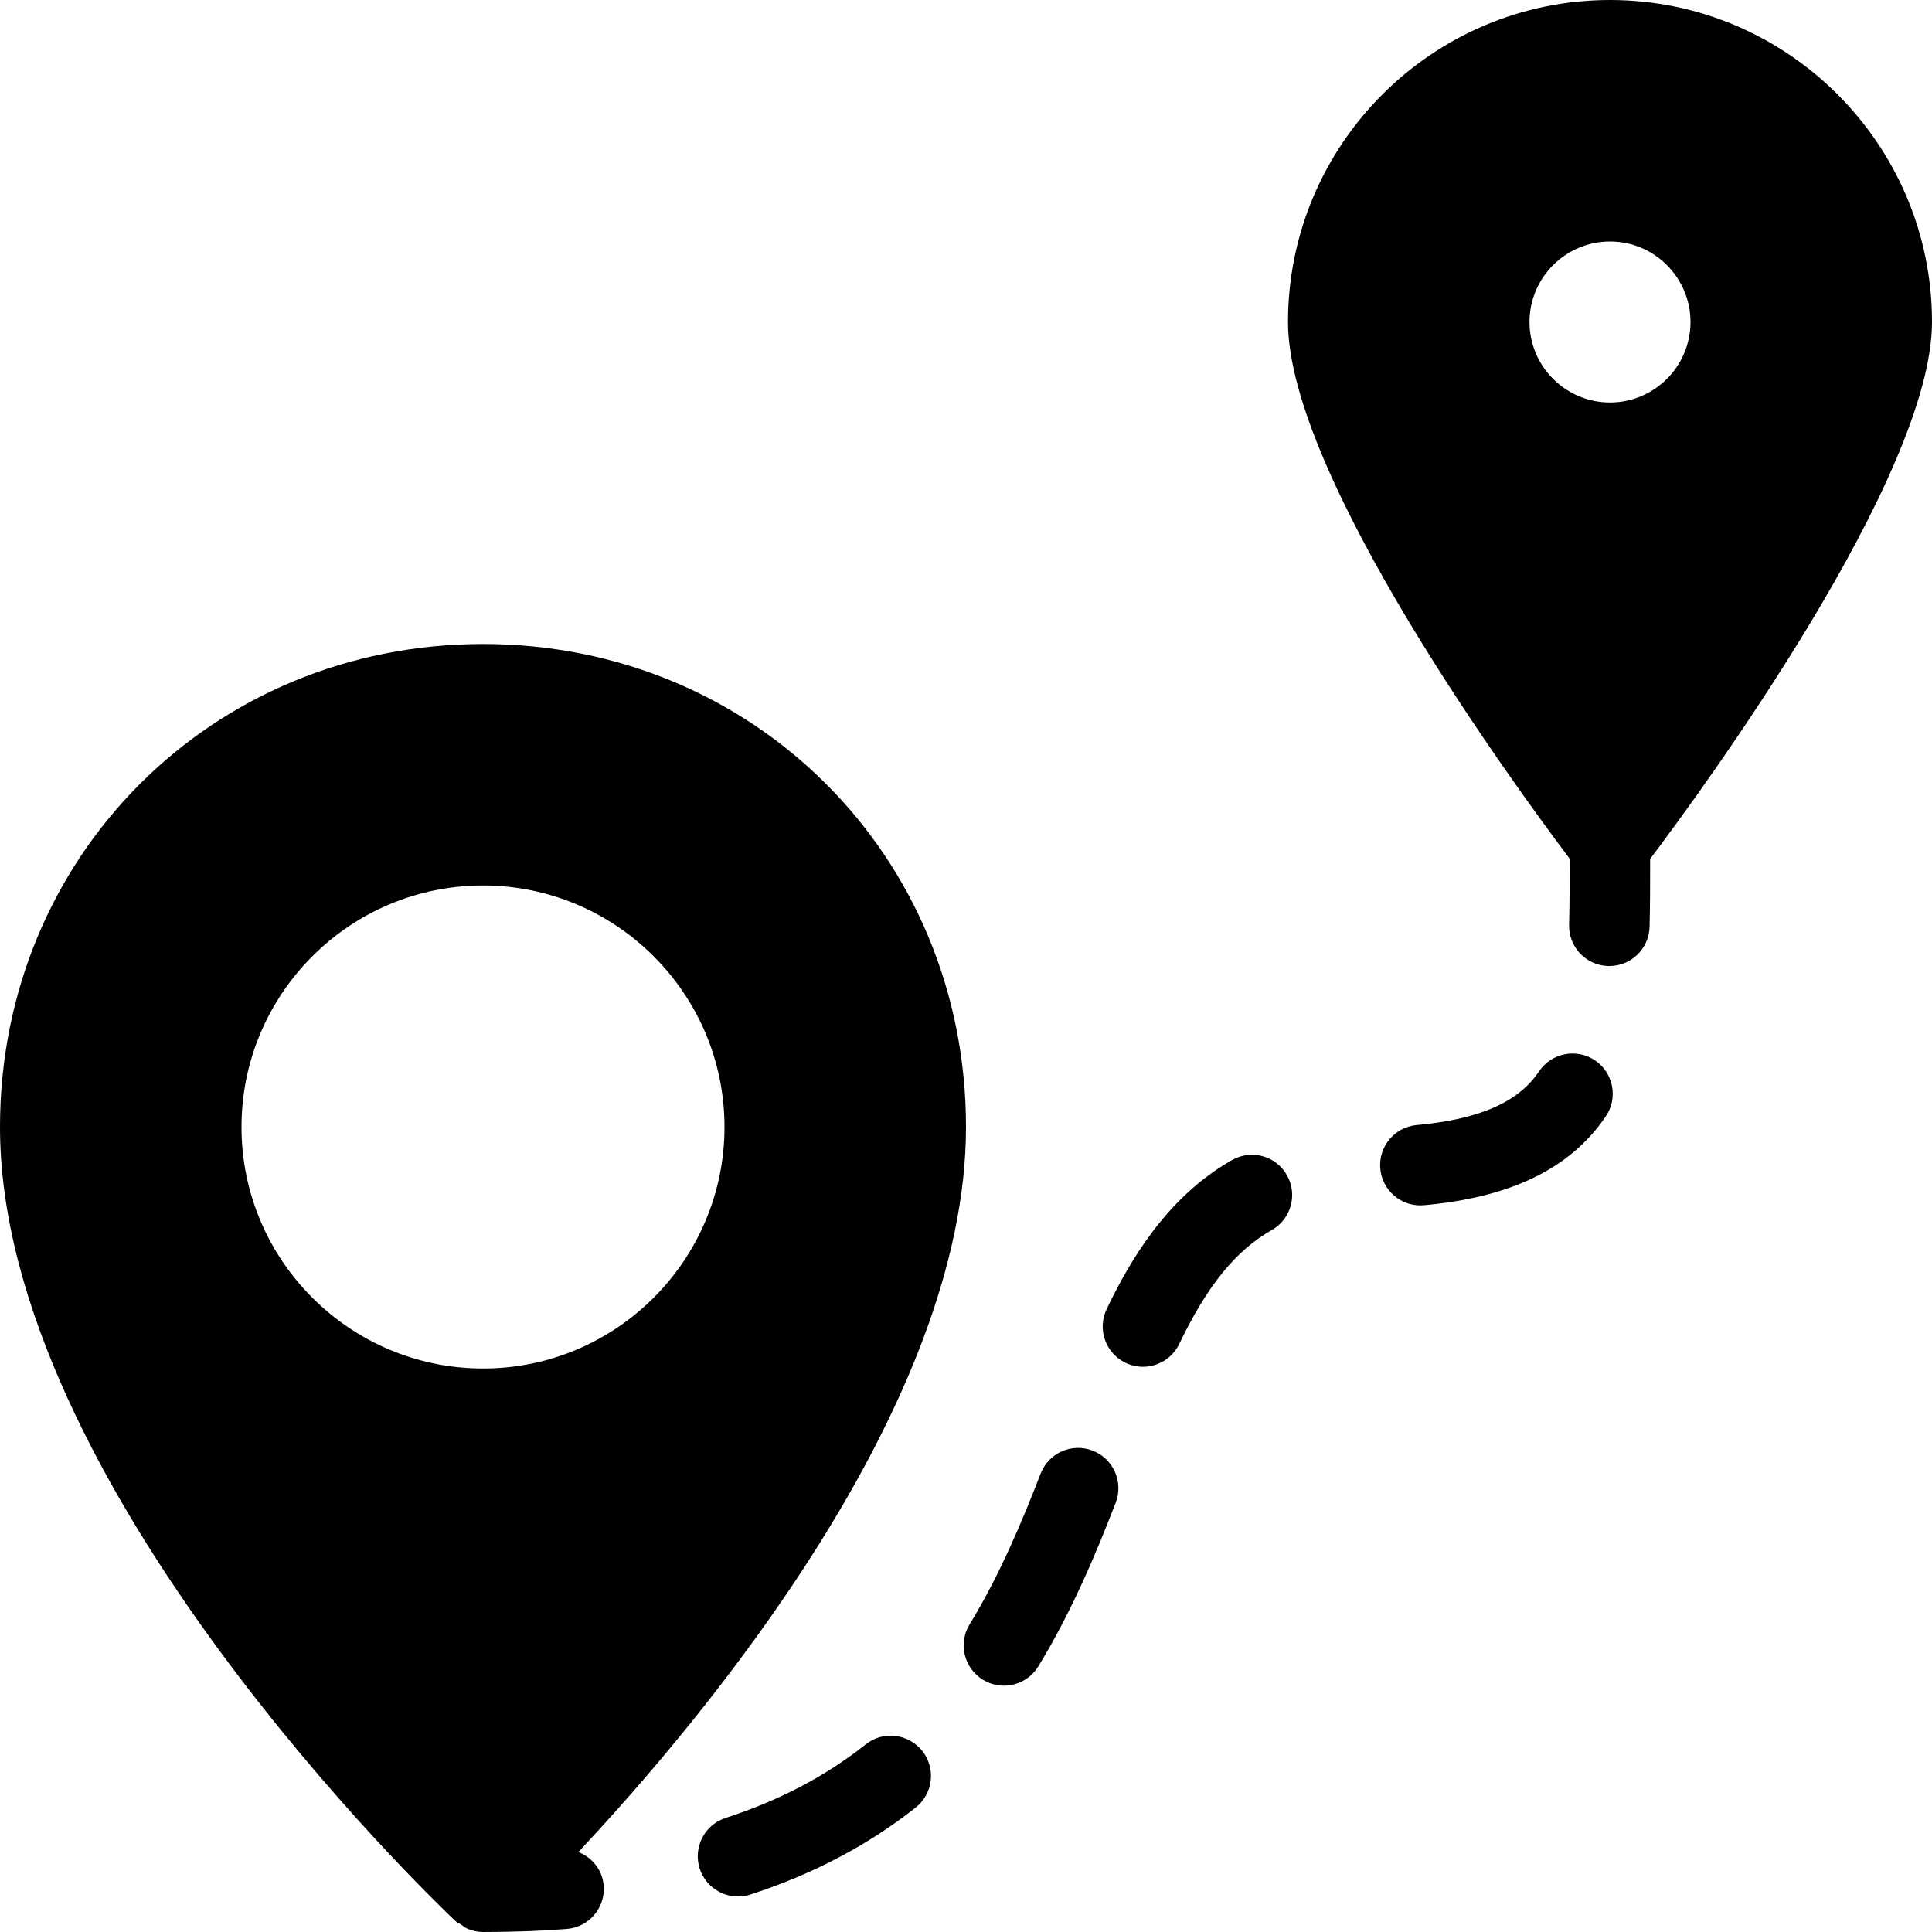
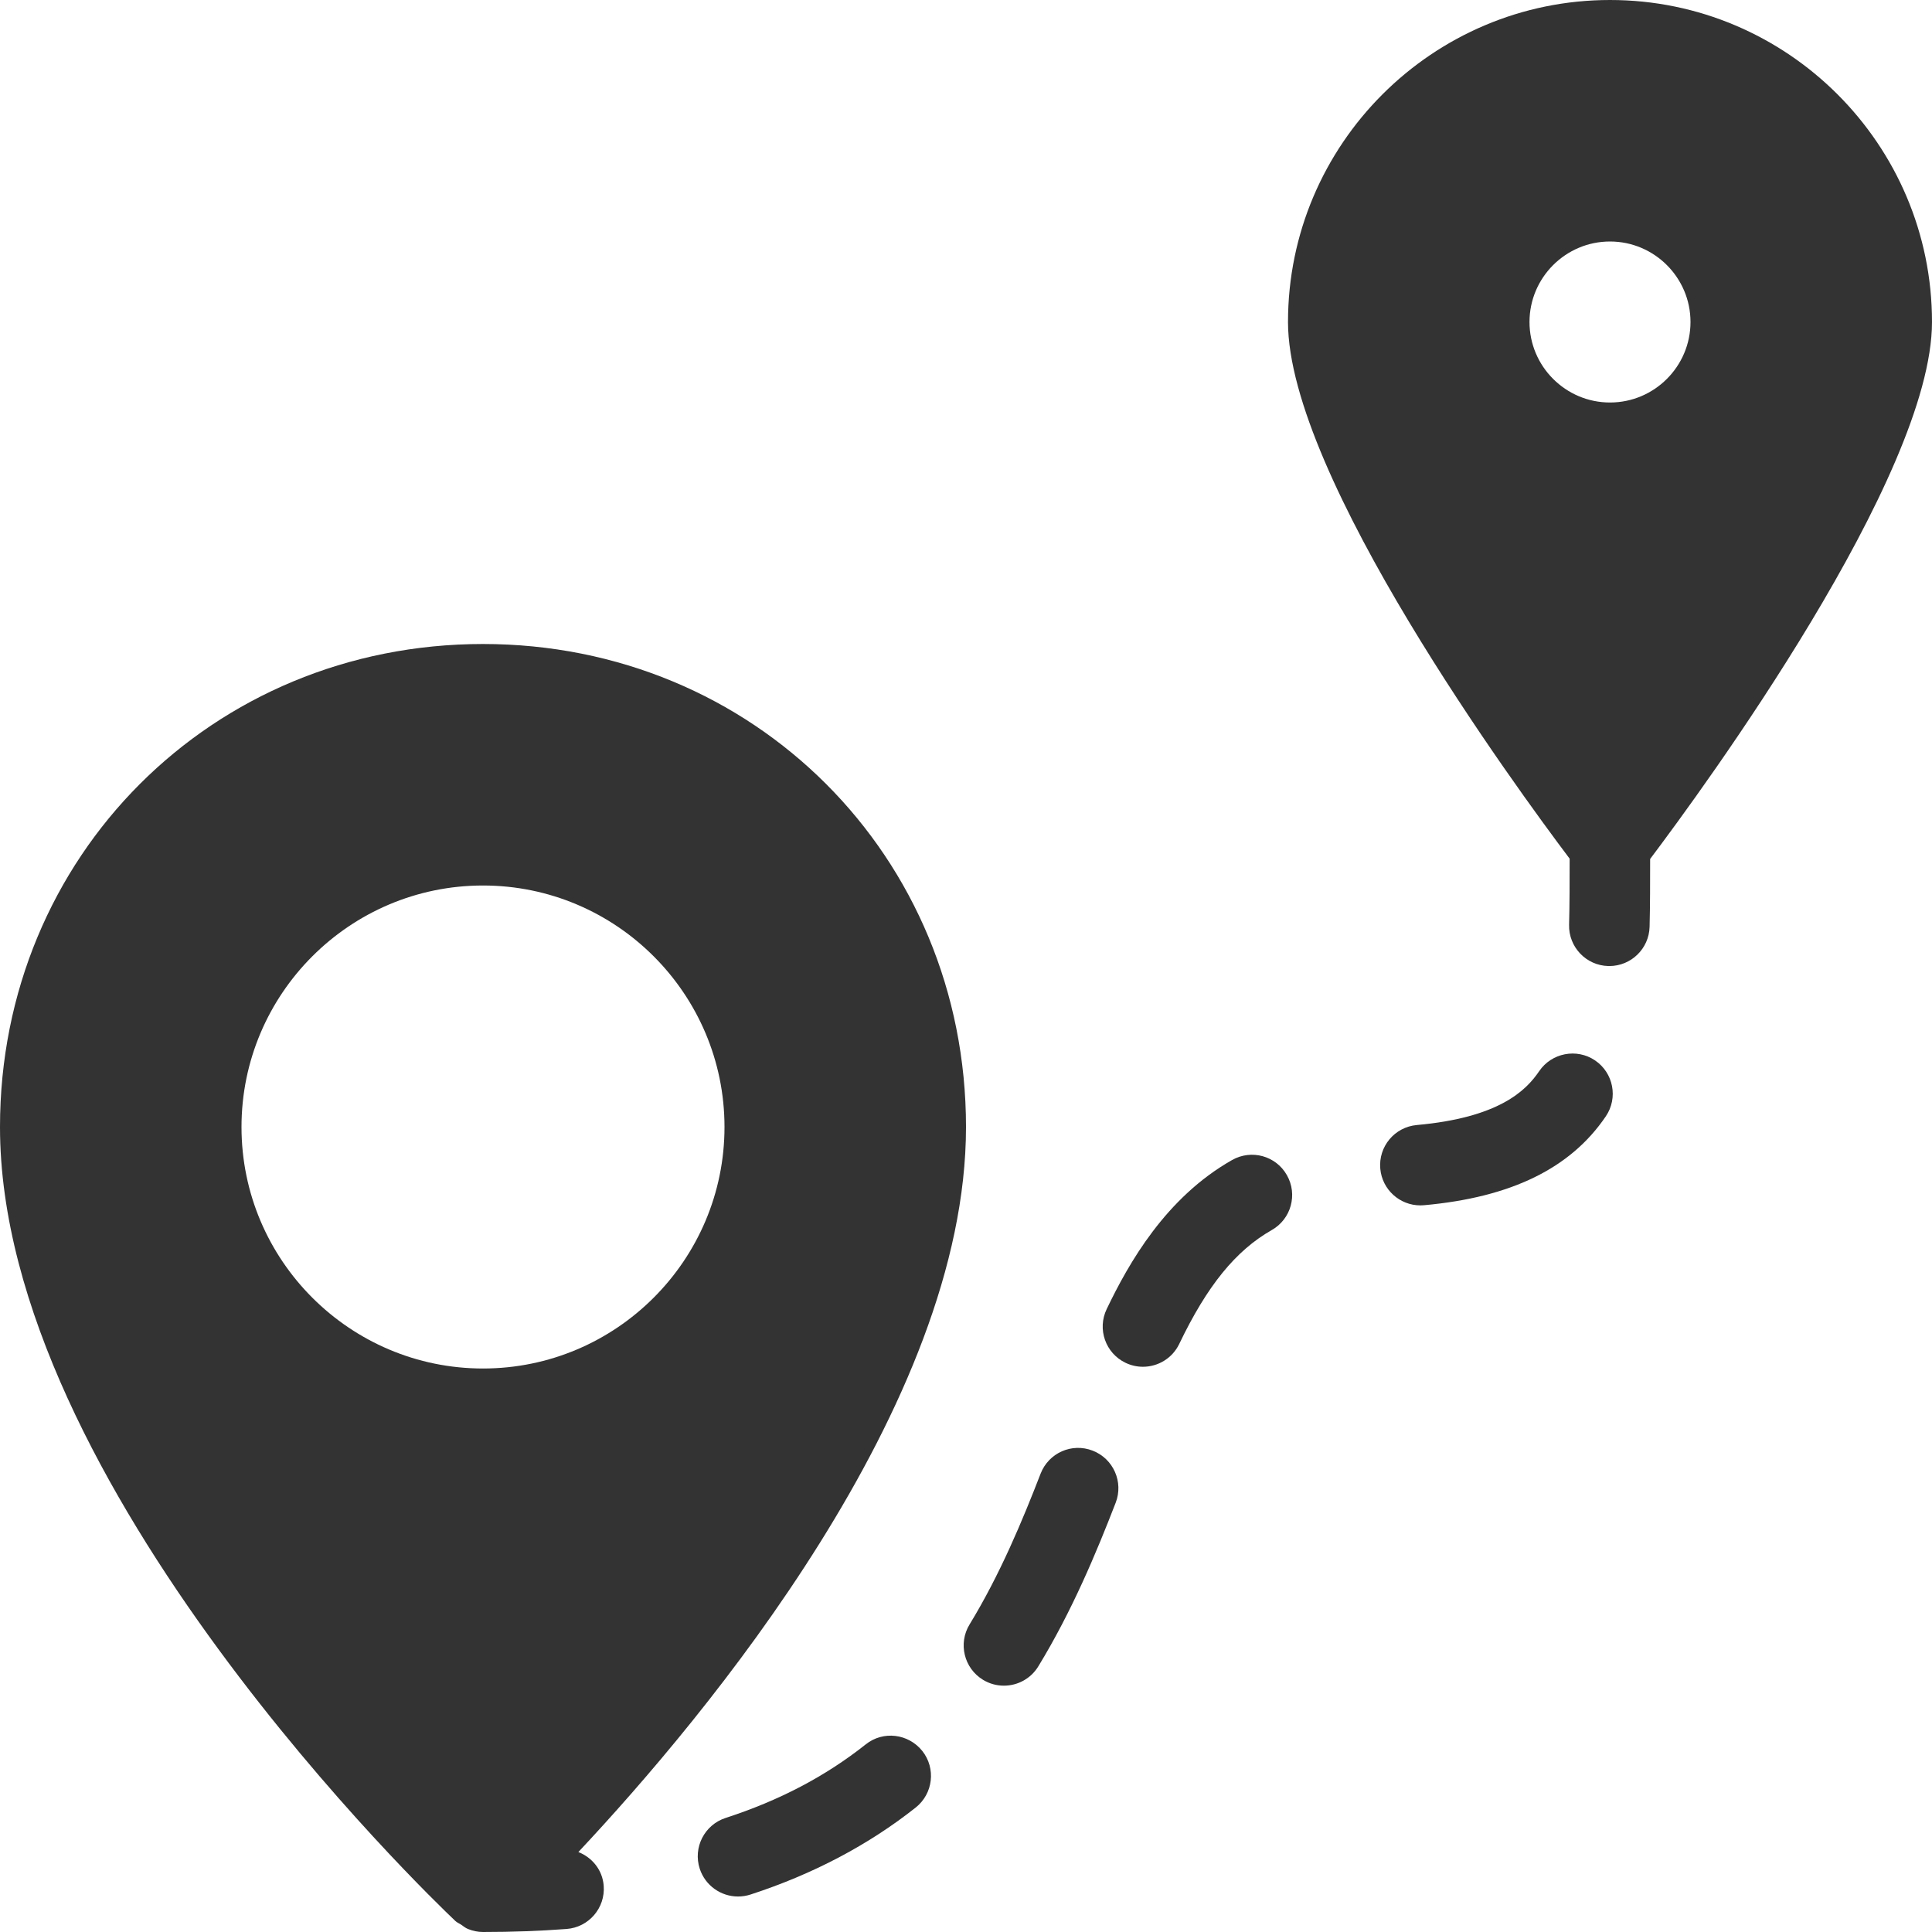
<svg xmlns="http://www.w3.org/2000/svg" version="1.1" id="Layer_1" x="0px" y="0px" viewBox="0 0 512 512" style="enable-background:new 0 0 512 512;" xml:space="preserve">
-   <g>
-     <g>
-       <g>
-         <path d="M426.667,0c-47.052,0-85.333,38.281-85.333,85.333c0,40.814,60.469,123.419,74.637,142.22     c-0.004,6.073,0,12.036-0.147,17.509c-0.156,5.885,4.49,10.792,10.385,10.948c0.094,0,0.188,0,0.292,0     c5.75,0,10.5-4.594,10.656-10.385c0.147-5.616,0.143-11.746,0.147-17.992C451.378,208.961,512,126.195,512,85.333     C512,38.281,473.719,0,426.667,0z M426.667,106.667c-11.76,0-21.333-9.573-21.333-21.333c0-11.76,9.573-21.333,21.333-21.333     S448,73.573,448,85.333C448,97.094,438.427,106.667,426.667,106.667z" />
-         <path d="M326.5,307.427c-17.604,9.99-27.385,27.333-33.219,39.5c-2.552,5.313-0.313,11.688,5,14.229     c1.49,0.719,3.063,1.052,4.604,1.052c3.979,0,7.792-2.229,9.625-6.052c7.406-15.448,14.969-24.75,24.531-30.188     c5.115-2.906,6.917-9.417,4-14.542C338.146,306.302,331.656,304.5,326.5,307.427z" />
-         <path d="M229.427,462.281c-10.688,8.469-22.833,14.844-37.146,19.5c-5.604,1.823-8.667,7.844-6.844,13.448     c1.469,4.5,5.646,7.365,10.146,7.365c1.094,0,2.208-0.167,3.302-0.521c16.531-5.375,31.26-13.135,43.792-23.063     c4.615-3.667,5.396-10.375,1.74-14.99C240.729,459.417,234.031,458.594,229.427,462.281z" />
-         <path d="M289.573,384.438c-5.521-2.146-11.667,0.594-13.802,6.094c-4.781,12.354-10.76,26.76-18.823,39.958     c-3.073,5.031-1.479,11.594,3.542,14.667c1.74,1.063,3.656,1.563,5.552,1.563c3.594,0,7.104-1.813,9.115-5.104     c8.938-14.646,15.385-30.146,20.51-43.375C297.792,392.75,295.063,386.573,289.573,384.438z" />
-         <path d="M422.708,281.021c-4.844-3.281-11.5-2.021-14.813,2.854c-3.51,5.188-10.698,12.323-32.438,14.271     c-5.865,0.531-10.198,5.708-9.667,11.583c0.5,5.542,5.156,9.708,10.615,9.708c0.323,0,0.646-0.01,0.969-0.042     c23.094-2.073,38.854-9.781,48.188-23.563C428.865,290.958,427.583,284.323,422.708,281.021z" />
-         <path d="M153.275,490.805C186.932,454.913,256,372.341,256,298.667c0-71.771-56.229-128-128-128s-128,56.229-128,128     c0,94.615,114.068,204.146,120.443,210.19c0,0,0.026,0.026,0.038,0.038c0.035,0.033,0.169,0.163,0.197,0.189     c0.441,0.419,0.991,0.613,1.48,0.941c0.605,0.408,1.152,0.889,1.837,1.168C125.28,511.715,126.634,512,128,512     c7.771,0,15.156-0.271,22.156-0.802c5.875-0.448,10.281-5.563,9.833-11.438C159.669,495.556,156.948,492.277,153.275,490.805z      M128,362.667c-35.292,0-64-28.708-64-64c0-35.292,28.708-64,64-64s64,28.708,64,64C192,333.958,163.292,362.667,128,362.667z" />
+   <defs id="defs53" />
+   <g id="g18" style="fill:#333333;fill-opacity:1">
+     <g id="g16" style="fill:#333333;fill-opacity:1">
+       <g id="g14" style="fill:#333333;fill-opacity:1">
+         <path d="M426.667,0c-47.052,0-85.333,38.281-85.333,85.333c0,40.814,60.469,123.419,74.637,142.22     c-0.004,6.073,0,12.036-0.147,17.509c-0.156,5.885,4.49,10.792,10.385,10.948c0.094,0,0.188,0,0.292,0     c5.75,0,10.5-4.594,10.656-10.385c0.147-5.616,0.143-11.746,0.147-17.992C451.378,208.961,512,126.195,512,85.333     C512,38.281,473.719,0,426.667,0z M426.667,106.667c-11.76,0-21.333-9.573-21.333-21.333c0-11.76,9.573-21.333,21.333-21.333     S448,73.573,448,85.333C448,97.094,438.427,106.667,426.667,106.667z" id="path2" style="fill:#333333;fill-opacity:1" />
+         <path d="M326.5,307.427c-17.604,9.99-27.385,27.333-33.219,39.5c-2.552,5.313-0.313,11.688,5,14.229     c1.49,0.719,3.063,1.052,4.604,1.052c3.979,0,7.792-2.229,9.625-6.052c7.406-15.448,14.969-24.75,24.531-30.188     c5.115-2.906,6.917-9.417,4-14.542C338.146,306.302,331.656,304.5,326.5,307.427z" id="path4" style="fill:#333333;fill-opacity:1" />
+         <path d="M229.427,462.281c-10.688,8.469-22.833,14.844-37.146,19.5c-5.604,1.823-8.667,7.844-6.844,13.448     c1.469,4.5,5.646,7.365,10.146,7.365c1.094,0,2.208-0.167,3.302-0.521c16.531-5.375,31.26-13.135,43.792-23.063     c4.615-3.667,5.396-10.375,1.74-14.99C240.729,459.417,234.031,458.594,229.427,462.281z" id="path6" style="fill:#333333;fill-opacity:1" />
+         <path d="M289.573,384.438c-5.521-2.146-11.667,0.594-13.802,6.094c-4.781,12.354-10.76,26.76-18.823,39.958     c-3.073,5.031-1.479,11.594,3.542,14.667c1.74,1.063,3.656,1.563,5.552,1.563c3.594,0,7.104-1.813,9.115-5.104     c8.938-14.646,15.385-30.146,20.51-43.375C297.792,392.75,295.063,386.573,289.573,384.438z" id="path8" style="fill:#333333;fill-opacity:1" />
+         <path d="M422.708,281.021c-4.844-3.281-11.5-2.021-14.813,2.854c-3.51,5.188-10.698,12.323-32.438,14.271     c-5.865,0.531-10.198,5.708-9.667,11.583c0.5,5.542,5.156,9.708,10.615,9.708c0.323,0,0.646-0.01,0.969-0.042     c23.094-2.073,38.854-9.781,48.188-23.563C428.865,290.958,427.583,284.323,422.708,281.021z" id="path10" style="fill:#333333;fill-opacity:1" />
+         <path d="M153.275,490.805C186.932,454.913,256,372.341,256,298.667c0-71.771-56.229-128-128-128s-128,56.229-128,128     c0,94.615,114.068,204.146,120.443,210.19c0,0,0.026,0.026,0.038,0.038c0.035,0.033,0.169,0.163,0.197,0.189     c0.441,0.419,0.991,0.613,1.48,0.941c0.605,0.408,1.152,0.889,1.837,1.168C125.28,511.715,126.634,512,128,512     c7.771,0,15.156-0.271,22.156-0.802c5.875-0.448,10.281-5.563,9.833-11.438C159.669,495.556,156.948,492.277,153.275,490.805z      M128,362.667c-35.292,0-64-28.708-64-64c0-35.292,28.708-64,64-64s64,28.708,64,64C192,333.958,163.292,362.667,128,362.667z" id="path12" style="fill:#333333;fill-opacity:1" />
      </g>
    </g>
  </g>
-   <g>
+   <g id="g20">
</g>
-   <g>
+   <g id="g22">
</g>
-   <g>
+   <g id="g24">
</g>
-   <g>
+   <g id="g26">
</g>
-   <g>
+   <g id="g28">
</g>
-   <g>
+   <g id="g30">
</g>
-   <g>
+   <g id="g32">
</g>
-   <g>
+   <g id="g34">
</g>
-   <g>
+   <g id="g36">
</g>
-   <g>
+   <g id="g38">
</g>
-   <g>
+   <g id="g40">
</g>
-   <g>
+   <g id="g42">
</g>
-   <g>
+   <g id="g44">
</g>
-   <g>
+   <g id="g46">
</g>
-   <g>
+   <g id="g48">
</g>
</svg>
